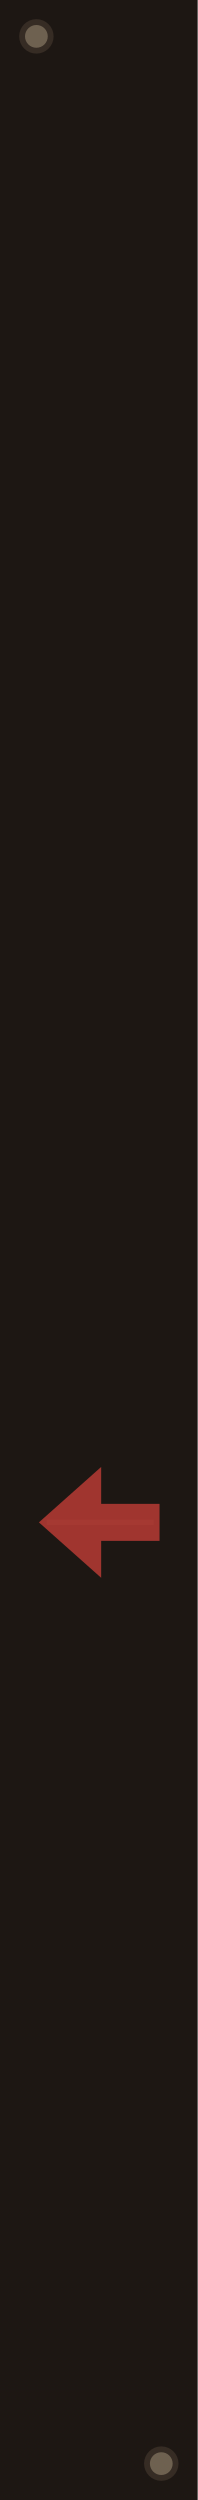
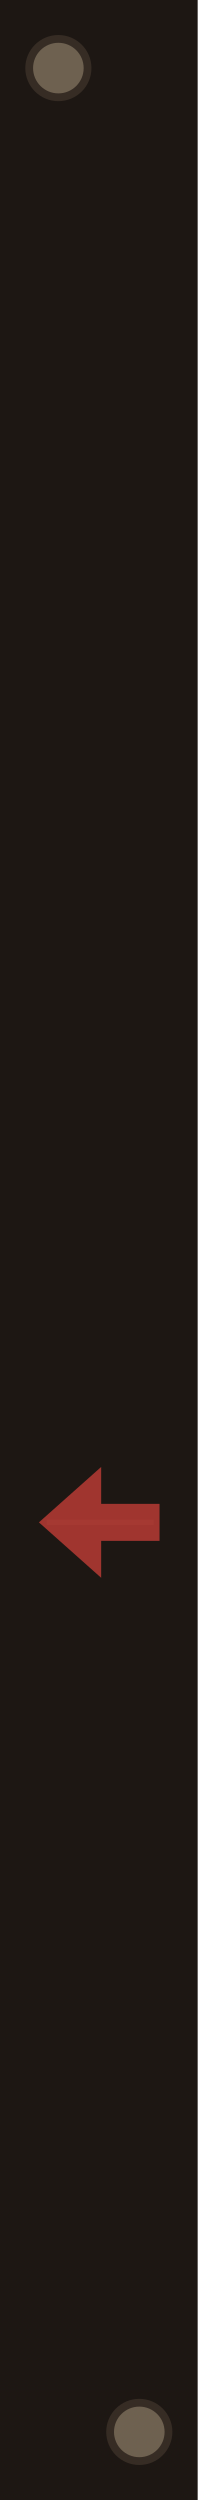
<svg xmlns="http://www.w3.org/2000/svg" width="10.16mm" height="128.5mm" viewBox="0 0 10.16 128.5">
  <rect width="10.16" height="128.5" fill="#1d1713" />
-   <circle cx="1.87" cy="1.87" r="0.735" fill="#6e6150" stroke="#362c24" stroke-width="0.3" />
-   <circle cx="8.29" cy="126.63" r="0.735" fill="#6e6150" stroke="#362c24" stroke-width="0.3" />
+   <circle cx="3.000" cy="3.500" r="1.5" fill="#6e6150" stroke="#362c24" stroke-width="0.4" />
+   <circle cx="7.160" cy="125.000" r="1.5" fill="#6e6150" stroke="#362c24" stroke-width="0.4" />
  <rect x="2.4" y="78.11" width="5.5" height="0.28" fill="#362c24" />
  <path d="M2 78.25 L5.2 75.4 V77.3 H8.2 V79.2 H5.2 V81.1 Z" fill="#c13c36" opacity="0.8" />
</svg>
